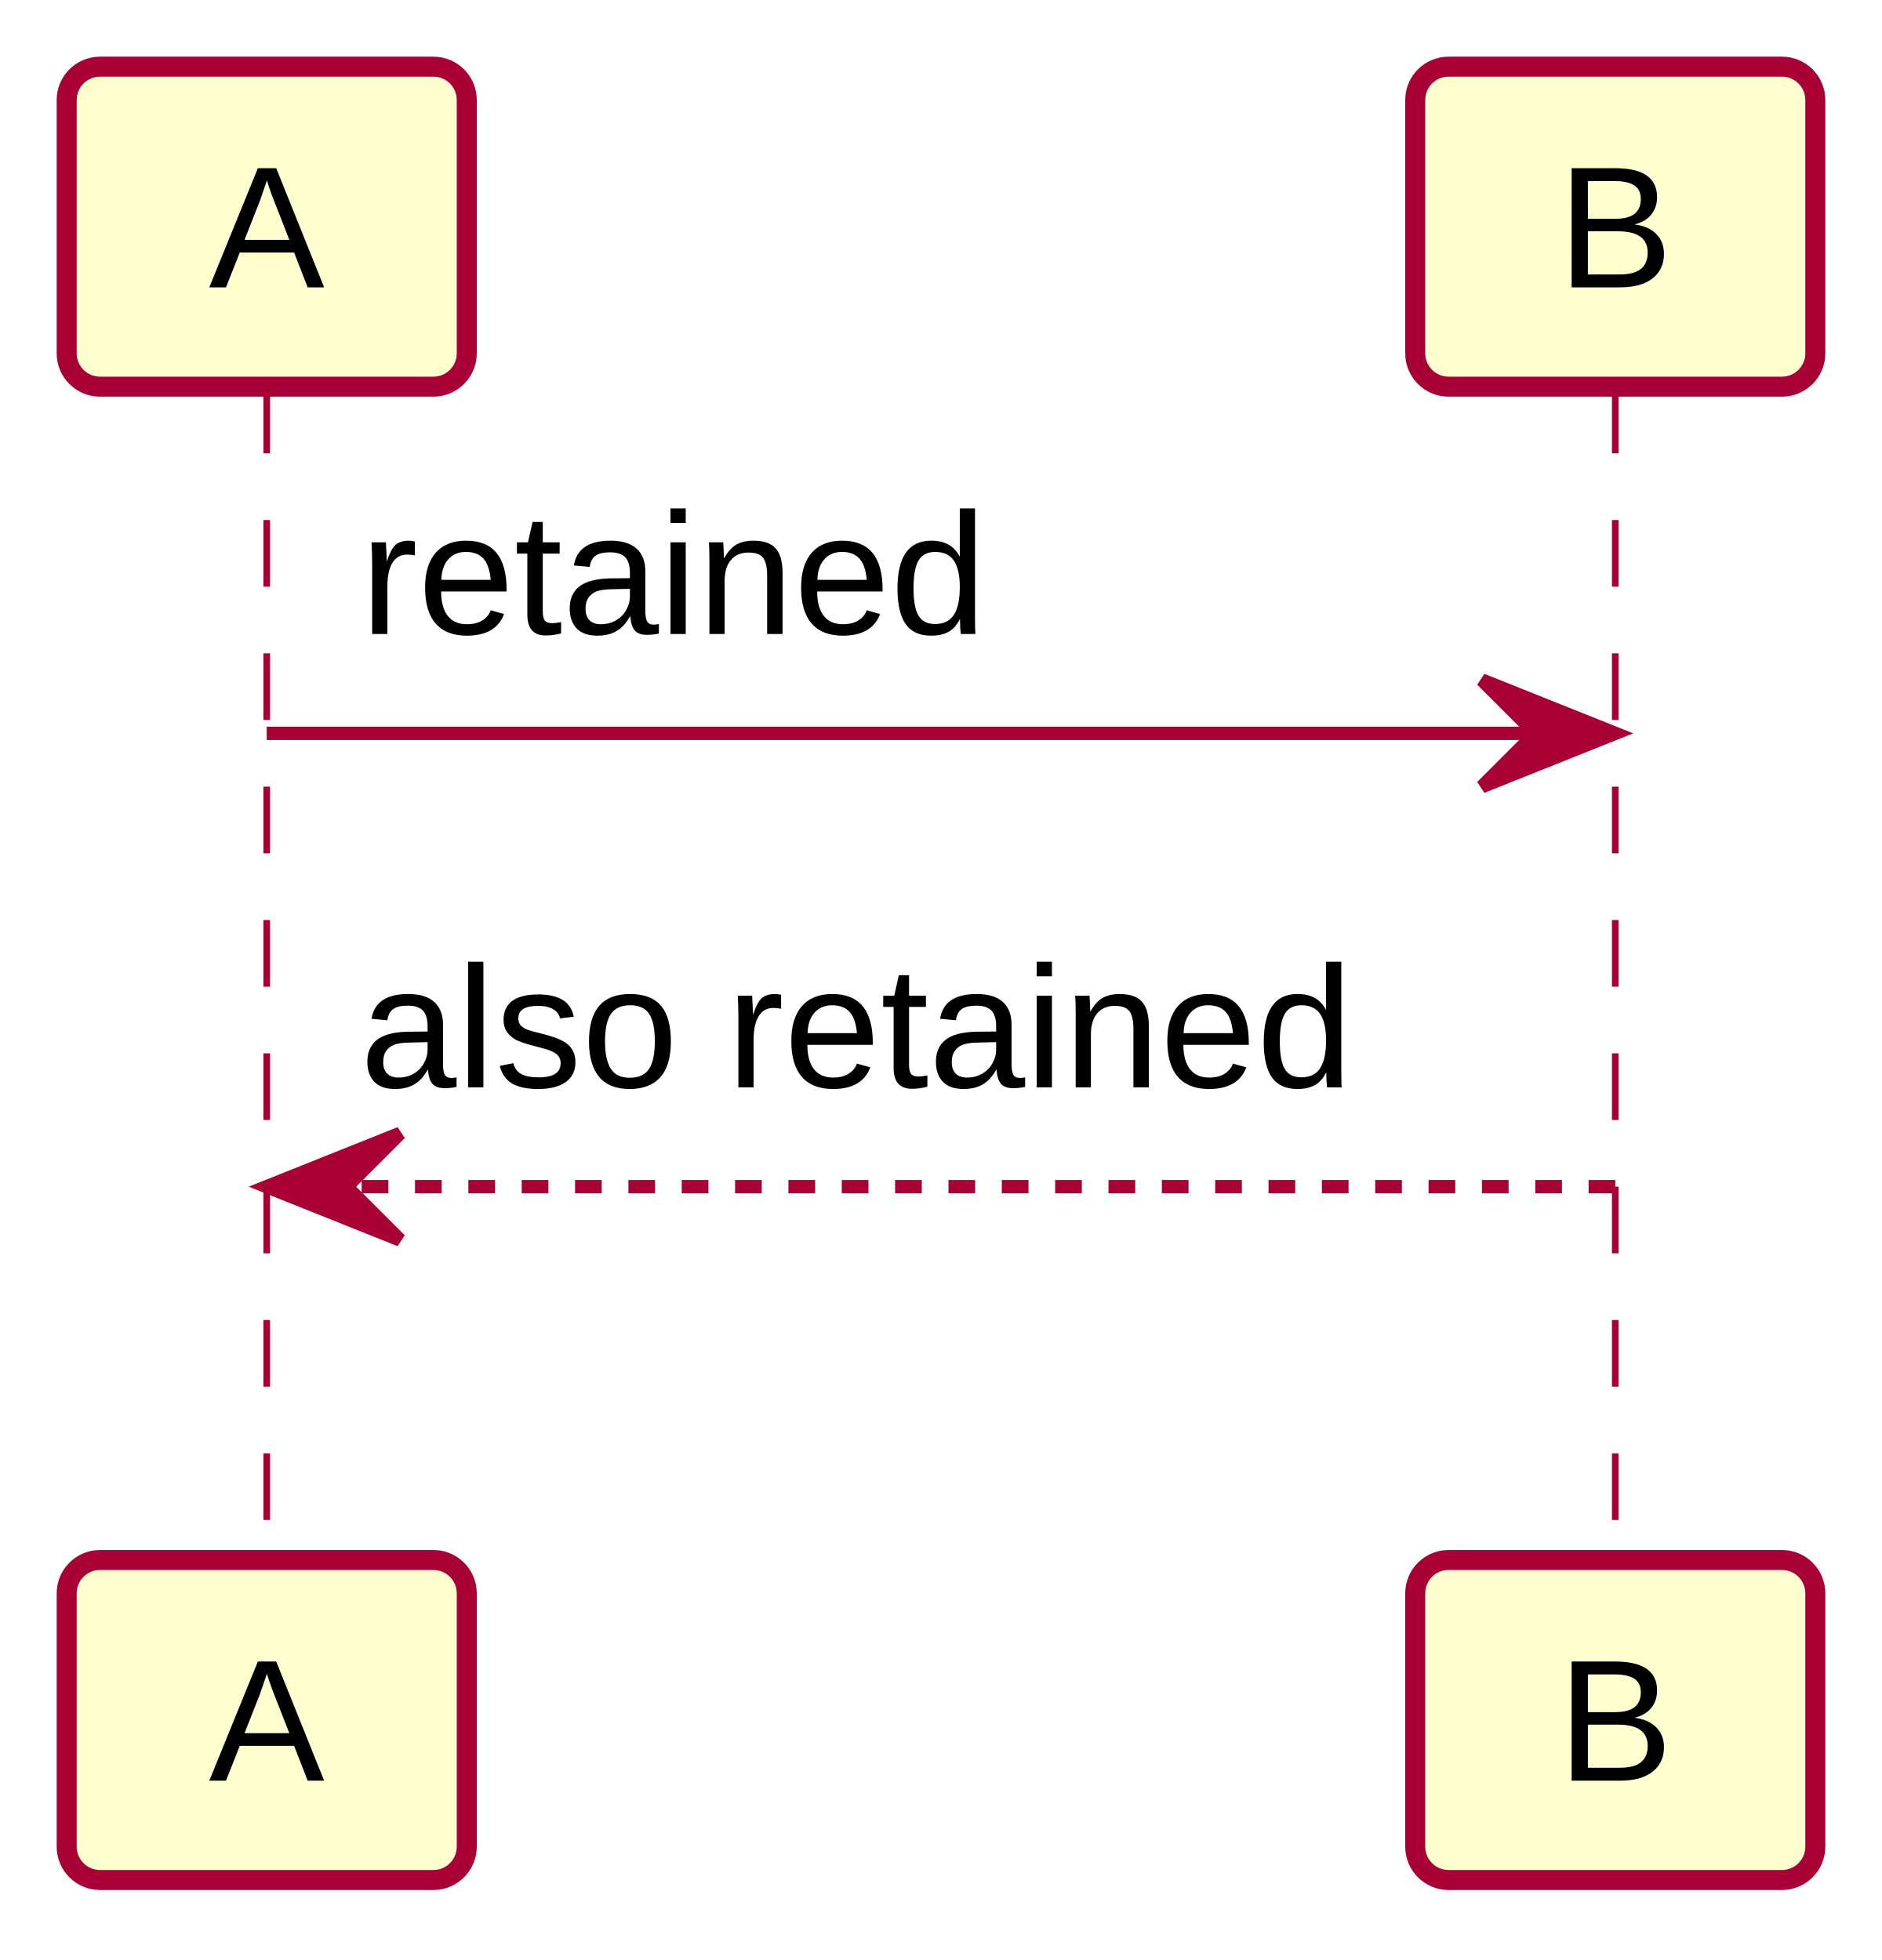
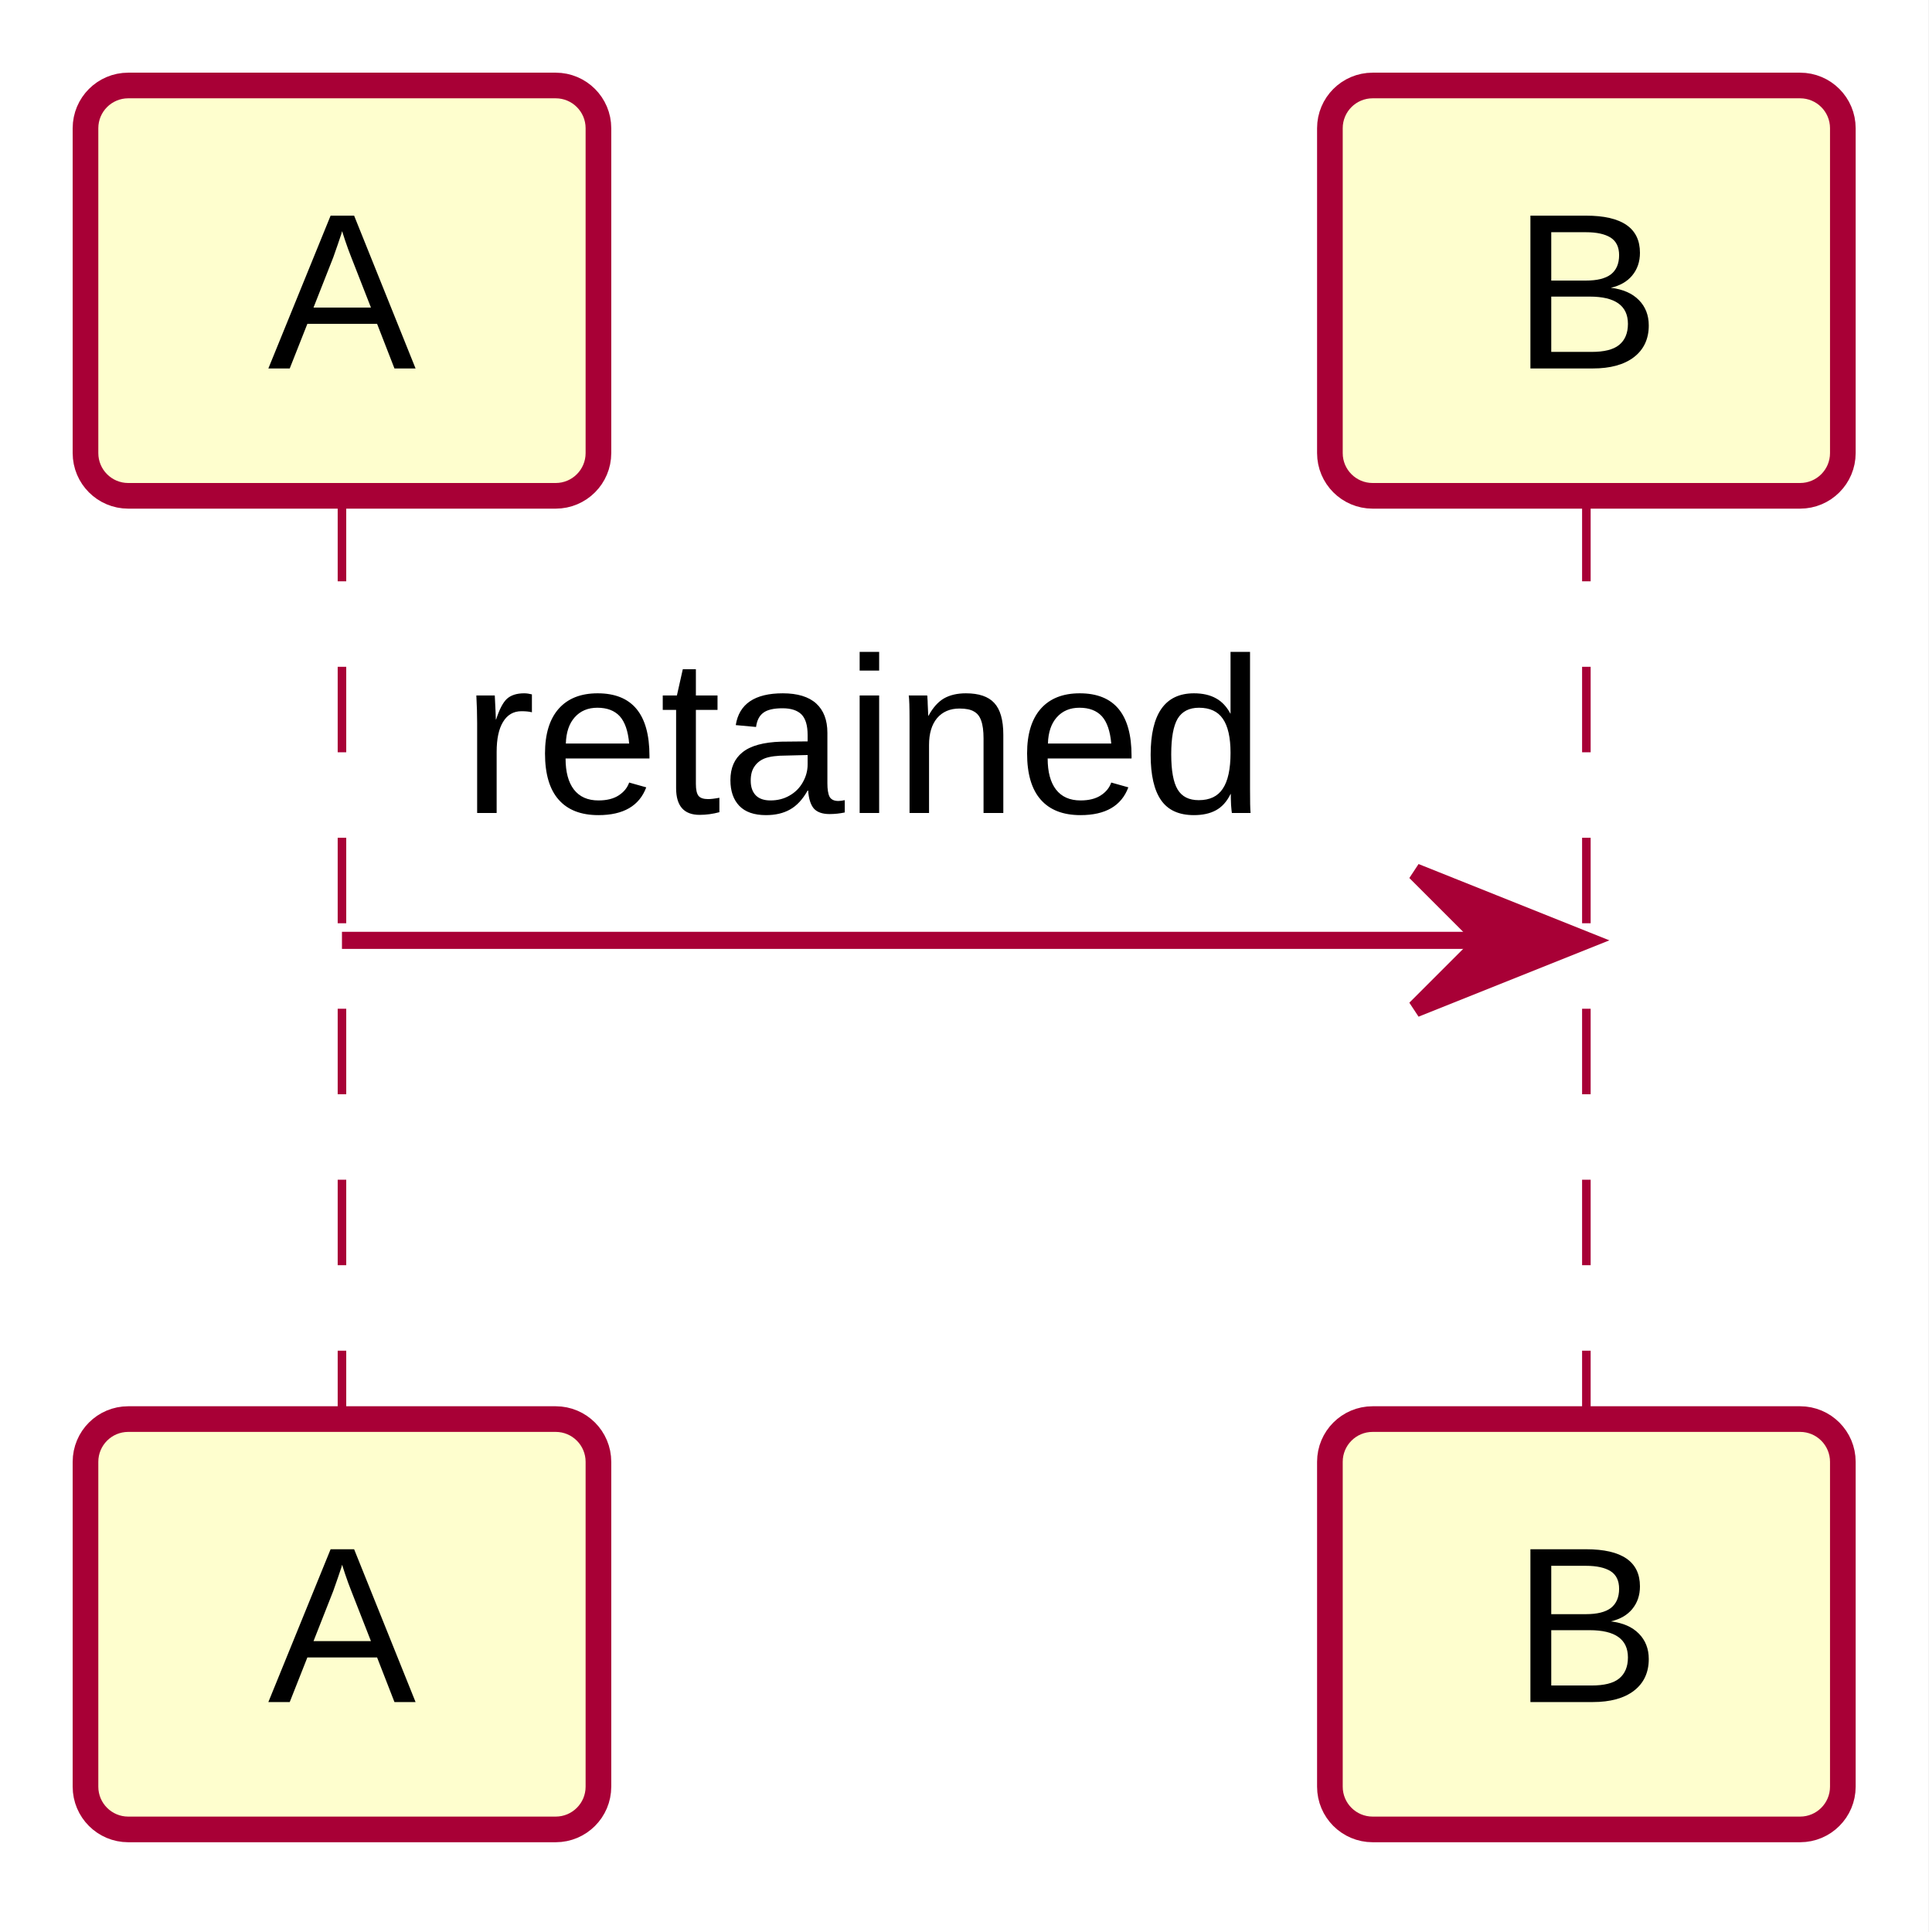
- <svg xmlns="http://www.w3.org/2000/svg" viewBox="-20 0 141.12 147" width="141.12" height="147" font-family="'Liberation Sans', Arimo, Helvetica, Arial, sans-serif" font-size="13" fill="#000000">
-   <rect x="-20" y="0" width="141.12" height="147" fill="#FFFFFF" />
-   <line x1="0" y1="29" x2="0" y2="117" stroke="#A80036" stroke-width="0.5" stroke-dasharray="5,5" />
-   <line x1="101.12" y1="29" x2="101.12" y2="117" stroke="#A80036" stroke-width="0.5" stroke-dasharray="5,5" />
+ <svg xmlns="http://www.w3.org/2000/svg" viewBox="-20 0 112.78 113" width="112.78" height="113" font-family="'Liberation Sans', Arimo, Helvetica, Arial, sans-serif" font-size="13" fill="#000000">
+   <rect x="-20" y="0" width="112.78" height="113" fill="#FFFFFF" />
+   <line x1="0" y1="29" x2="0" y2="83" stroke="#A80036" stroke-width="0.5" stroke-dasharray="5,5" />
+   <line x1="72.78" y1="29" x2="72.78" y2="83" stroke="#A80036" stroke-width="0.5" stroke-dasharray="5,5" />
  <g data-line="5">
-     <line x1="0" y1="55" x2="101.12" y2="55" stroke="#A80036" stroke-width="1" />
-     <polygon points="91.12,51 101.12,55 91.12,59 95.12,55" fill="#A80036" stroke="#A80036" stroke-width="1" />
+     <line x1="0" y1="55" x2="72.78" y2="55" stroke="#A80036" stroke-width="1" />
+     <polygon points="62.78,51 72.78,55 62.78,59 66.78,55" fill="#A80036" stroke="#A80036" stroke-width="1" />
    <text x="7" y="47.55" xml:space="preserve">retained</text>
-   </g>
-   <g data-line="7">
-     <line x1="101.12" y1="89" x2="0" y2="89" stroke="#A80036" stroke-width="1" stroke-dasharray="2,2" />
-     <polygon points="10,85 0,89 10,93 6,89" fill="#A80036" stroke="#A80036" stroke-width="1" />
-     <text x="7" y="81.55" xml:space="preserve">also retained</text>
  </g>
  <g data-line="3">
    <rect x="-15" y="5" width="30" height="24" rx="2.5" fill="#FEFECE" stroke="#A80036" stroke-width="1.5" />
    <text x="0" y="21.55" text-anchor="middle" xml:space="preserve">A</text>
  </g>
  <g data-line="3">
-     <rect x="-15" y="117" width="30" height="24" rx="2.5" fill="#FEFECE" stroke="#A80036" stroke-width="1.5" />
-     <text x="0" y="133.55" text-anchor="middle" xml:space="preserve">A</text>
+     <rect x="-15" y="83" width="30" height="24" rx="2.5" fill="#FEFECE" stroke="#A80036" stroke-width="1.5" />
+     <text x="0" y="99.55" text-anchor="middle" xml:space="preserve">A</text>
  </g>
  <g data-line="4">
-     <rect x="86.12" y="5" width="30" height="24" rx="2.5" fill="#FEFECE" stroke="#A80036" stroke-width="1.5" />
-     <text x="101.12" y="21.55" text-anchor="middle" xml:space="preserve">B</text>
+     <rect x="57.78" y="5" width="30" height="24" rx="2.5" fill="#FEFECE" stroke="#A80036" stroke-width="1.5" />
+     <text x="72.78" y="21.55" text-anchor="middle" xml:space="preserve">B</text>
  </g>
  <g data-line="4">
-     <rect x="86.12" y="117" width="30" height="24" rx="2.5" fill="#FEFECE" stroke="#A80036" stroke-width="1.5" />
-     <text x="101.12" y="133.55" text-anchor="middle" xml:space="preserve">B</text>
+     <rect x="57.78" y="83" width="30" height="24" rx="2.5" fill="#FEFECE" stroke="#A80036" stroke-width="1.5" />
+     <text x="72.78" y="99.55" text-anchor="middle" xml:space="preserve">B</text>
  </g>
</svg>
